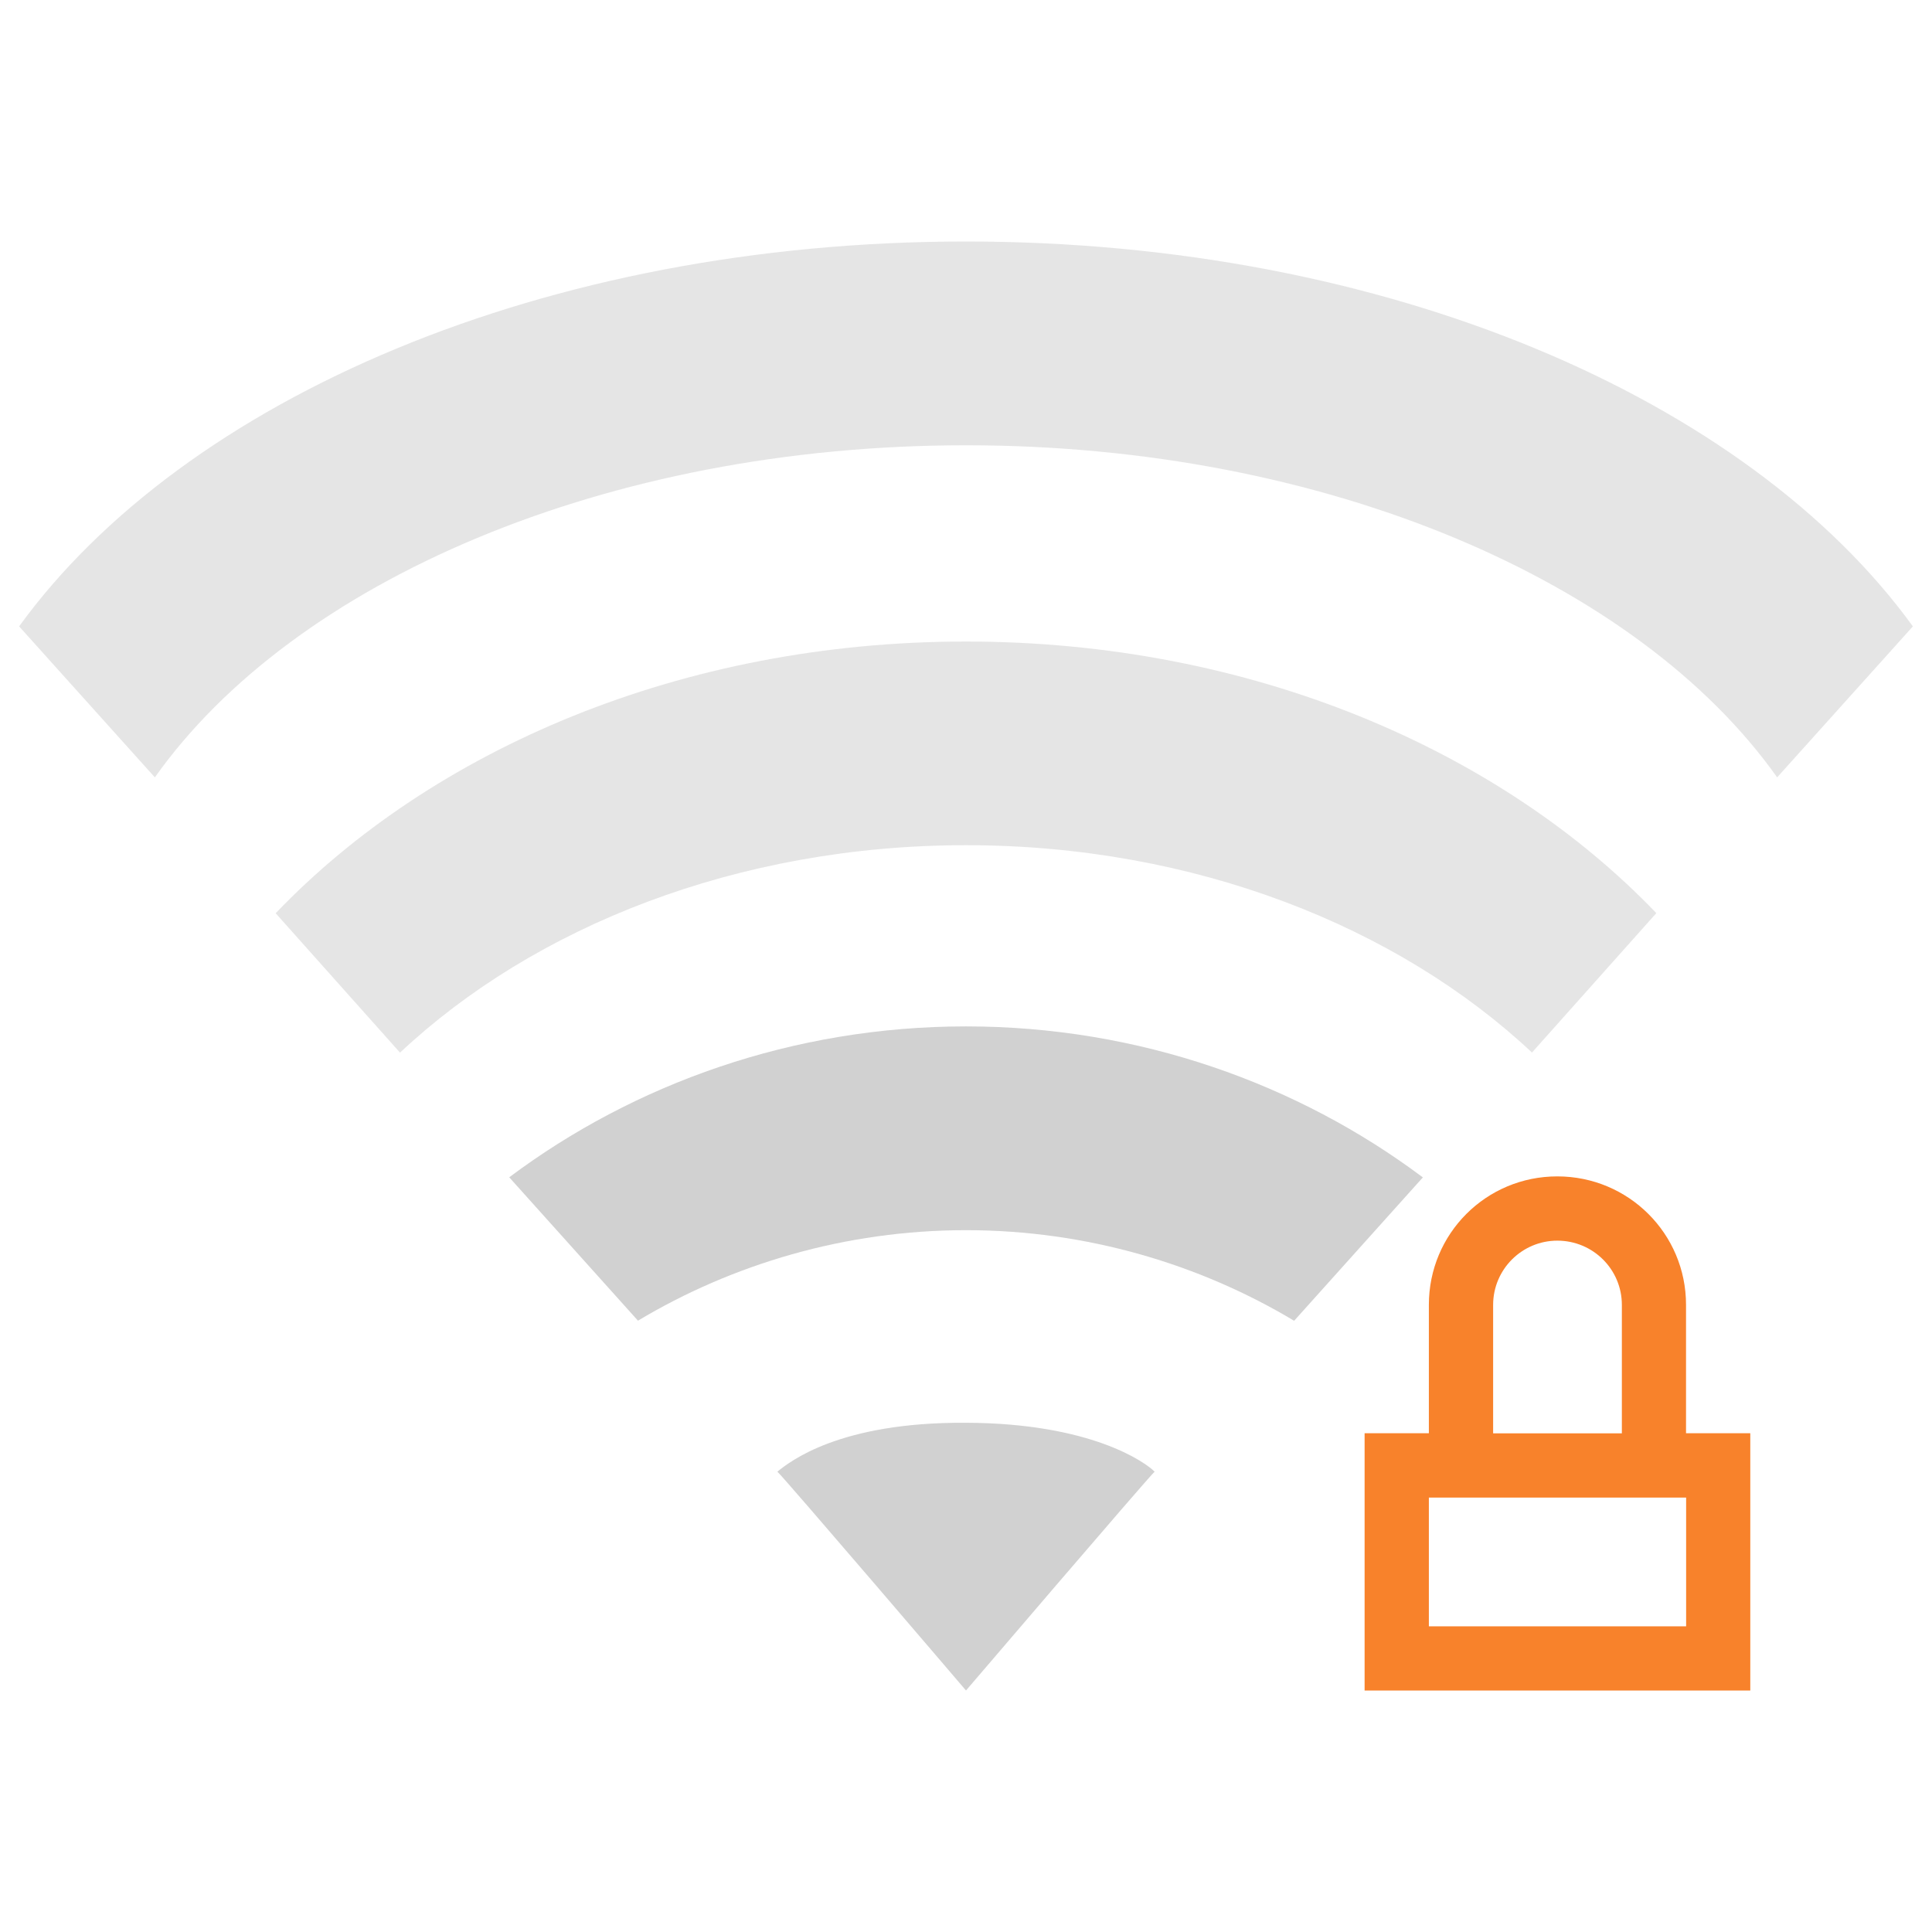
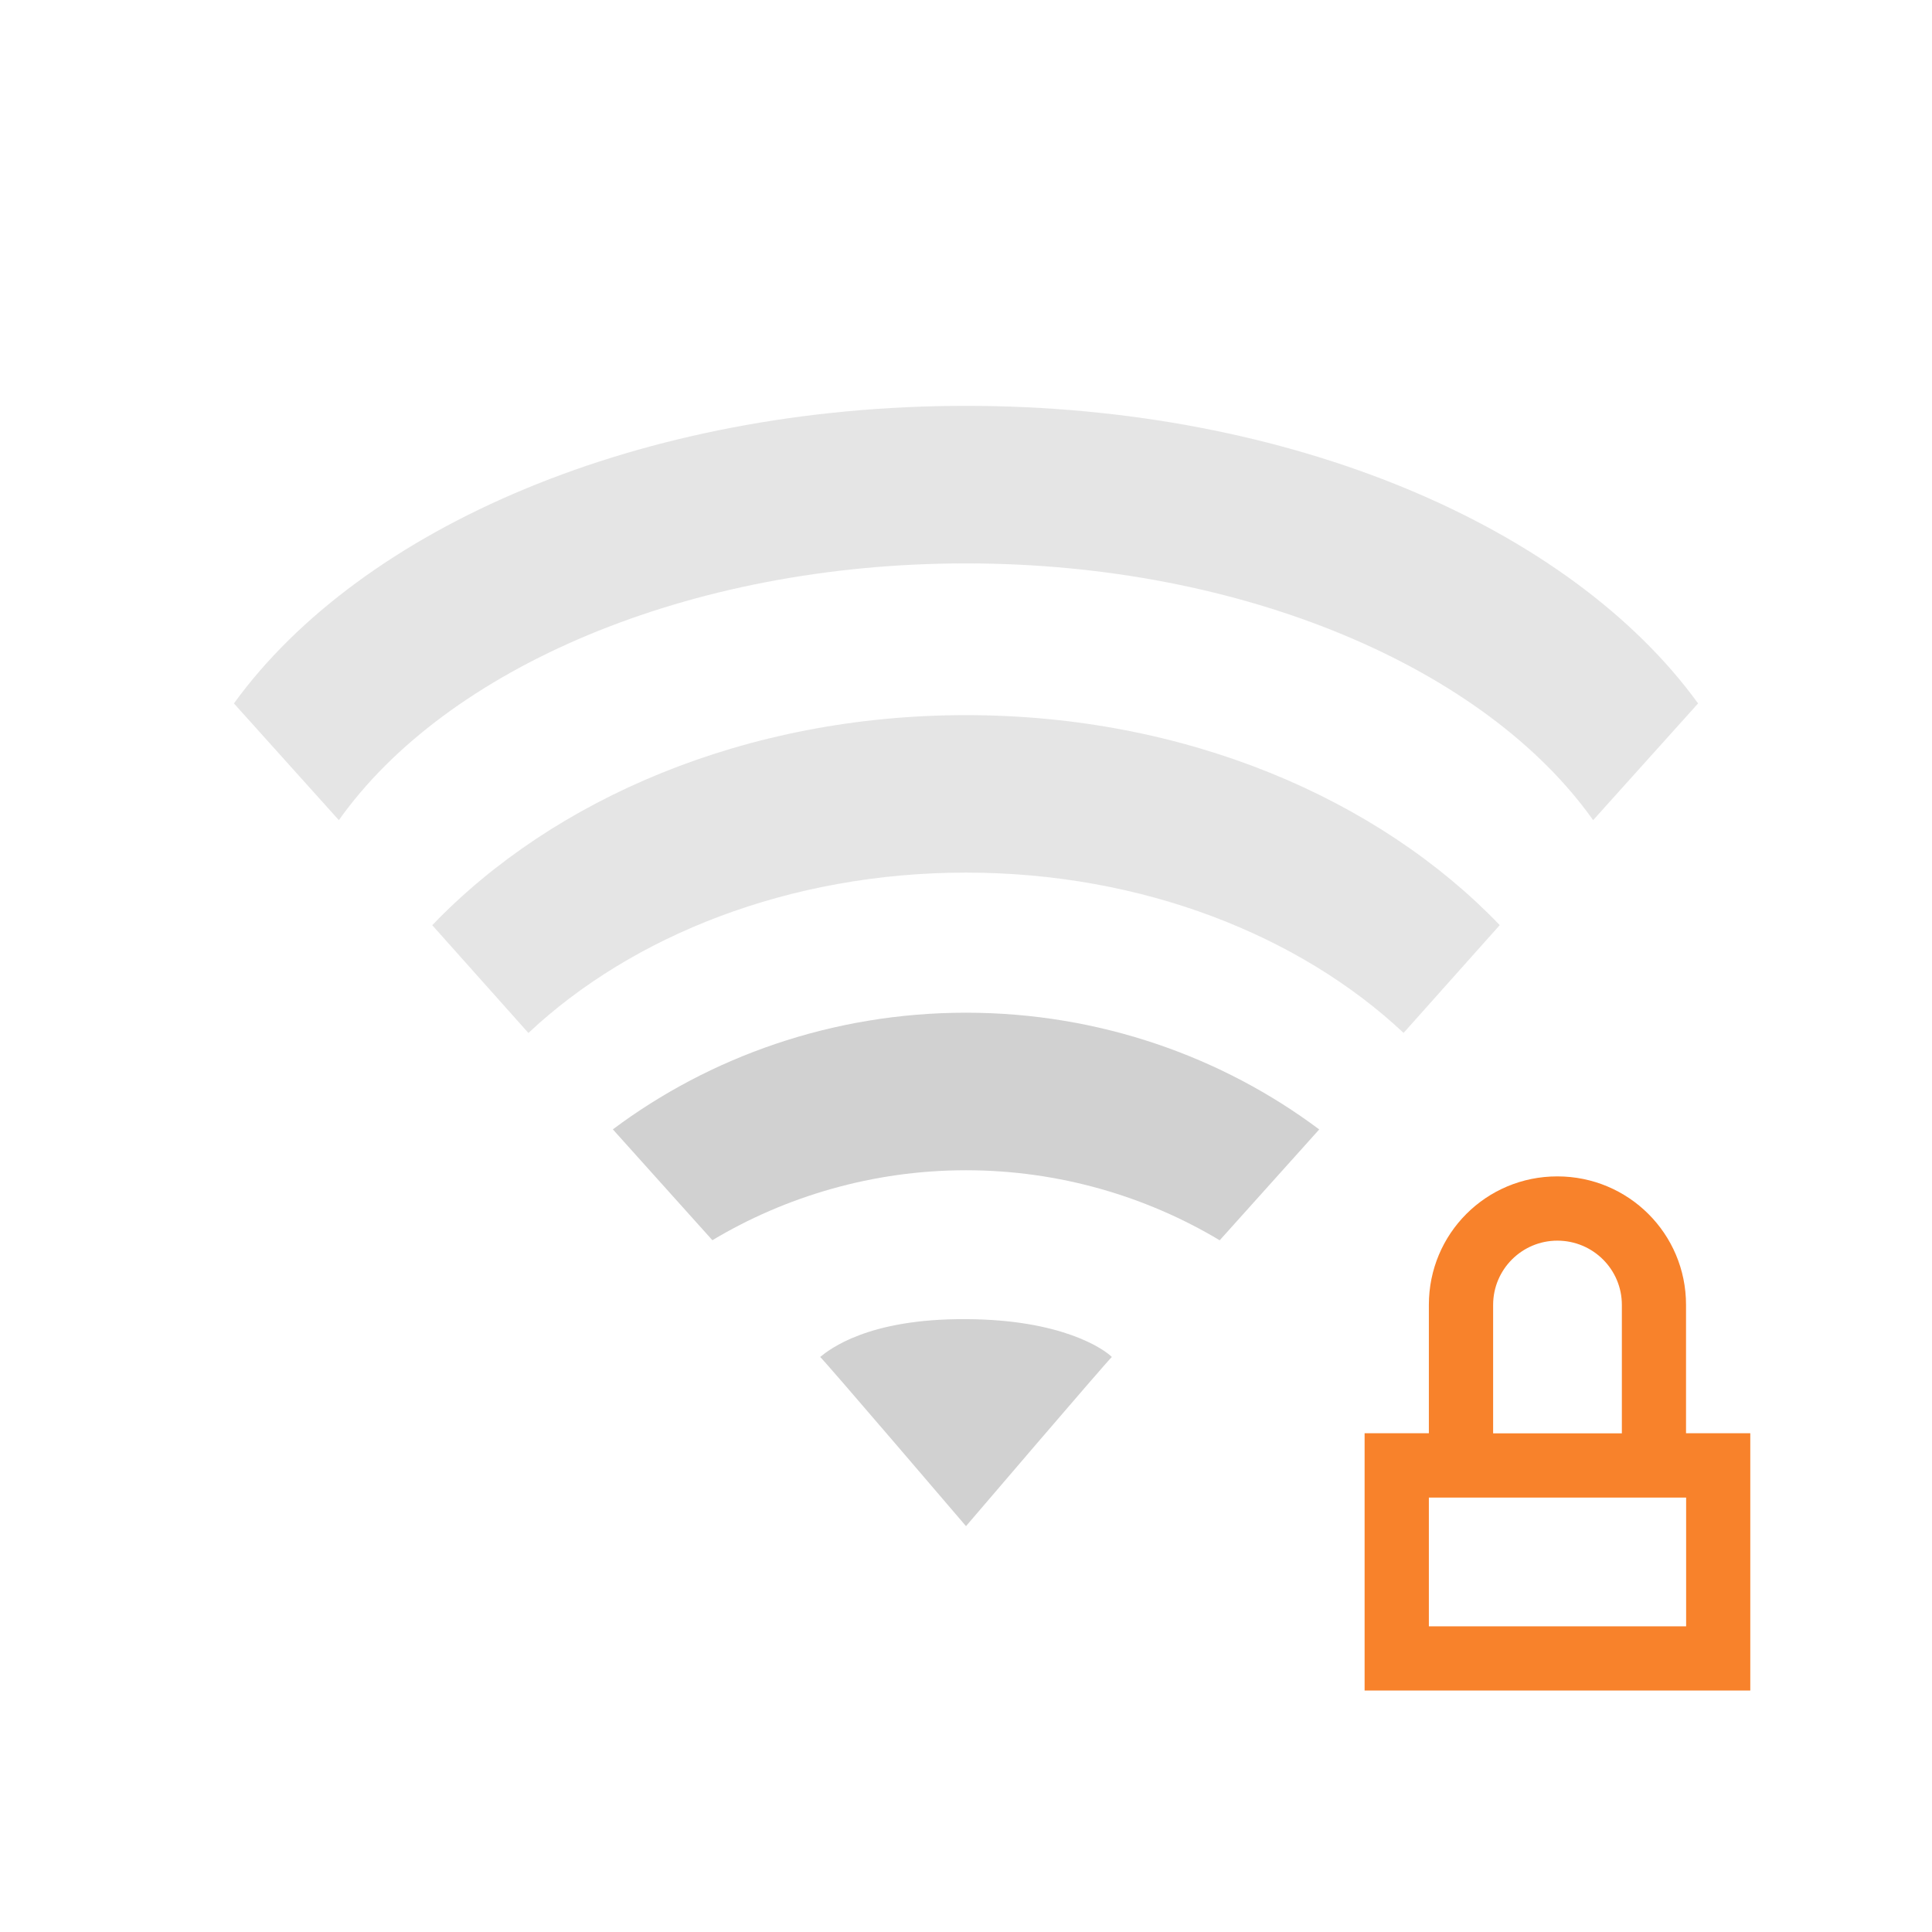
<svg xmlns="http://www.w3.org/2000/svg" width="19pt" height="19pt" viewBox="0 0 19 19" version="1.1" id="svg193">
  <defs id="defs210" />
  <path id="path246" d="m 15.315,11.569 c -0.7,0 -1.263,0.563 -1.263,1.263 l 0,1.263 -0.632,0 0,2.53 3.793,0 0,-2.53 -0.632,0 0,-1.263 c 0,-0.7 -0.566,-1.263 -1.266,-1.263 z m 0,0.632 c 0.352,0 0.635,0.283 0.635,0.632 l 0,1.263 -1.266,0 0,-1.263 c 0,-0.349 0.283,-0.632 0.632,-0.632 z m -1.263,2.527 2.53,0 0,1.266 -2.53,0 z m 0,0" style="fill:#f8822b;fill-opacity:1;fill-rule:nonzero;stroke:none" />
-   <g style="fill:#cccccc" id="surface1">
+   <g style="fill:#cccccc" id="surface1" transform="matrix(0.7731544,0,0,0.7731544,2.155034,2.155034)">
    <path id="path4179" d="m 9.5,2.375 c -4.145,0 -7.688,1.547 -9.312,3.785 L 1.523,7.645 C 2.887,5.719 5.957,4.379 9.5,4.379 c 3.543,0 6.613,1.34 7.977,3.266 L 18.812,6.16 C 17.188,3.922 13.645,2.375 9.5,2.375 Z m 0,0" style="fill:#cccccc;fill-opacity:0.502;fill-rule:nonzero;stroke:none" />
    <path id="path4181" d="m 9.5,6.309 c -2.801,0 -5.25,1.066 -6.789,2.672 l 1.223,1.371 C 5.254,9.113 7.254,8.312 9.5,8.312 c 2.246,0 4.246,0.801 5.566,2.039 L 16.289,8.98 C 14.75,7.375 12.301,6.309 9.5,6.309 Z m 0,0" style="fill:#cccccc;fill-opacity:0.502;fill-rule:nonzero;stroke:none" />
    <path id="path4183" d="m 9.5,10.094 c -1.703,0 -3.266,0.566 -4.492,1.484 l 1.266,1.41 C 7.199,12.434 8.312,12.098 9.5,12.098 c 1.188,0 2.301,0.336 3.227,0.891 l 1.266,-1.41 C 12.766,10.66 11.203,10.094 9.5,10.094 Z m 0,0" style="fill:#cccccc;fill-opacity:0.902;fill-rule:nonzero;stroke:none" />
    <path id="path4185" d="M 9.5,13.992 C 8.254,13.984 7.766,14.375 7.645,14.473 7.711,14.531 9.5,16.625 9.5,16.625 c 0,0 1.773,-2.074 1.855,-2.152 C 11.262,14.379 10.727,13.996 9.5,13.992 Z m 0,0" style="fill:#cccccc;fill-opacity:0.902;fill-rule:nonzero;stroke:none" />
  </g>
</svg>
